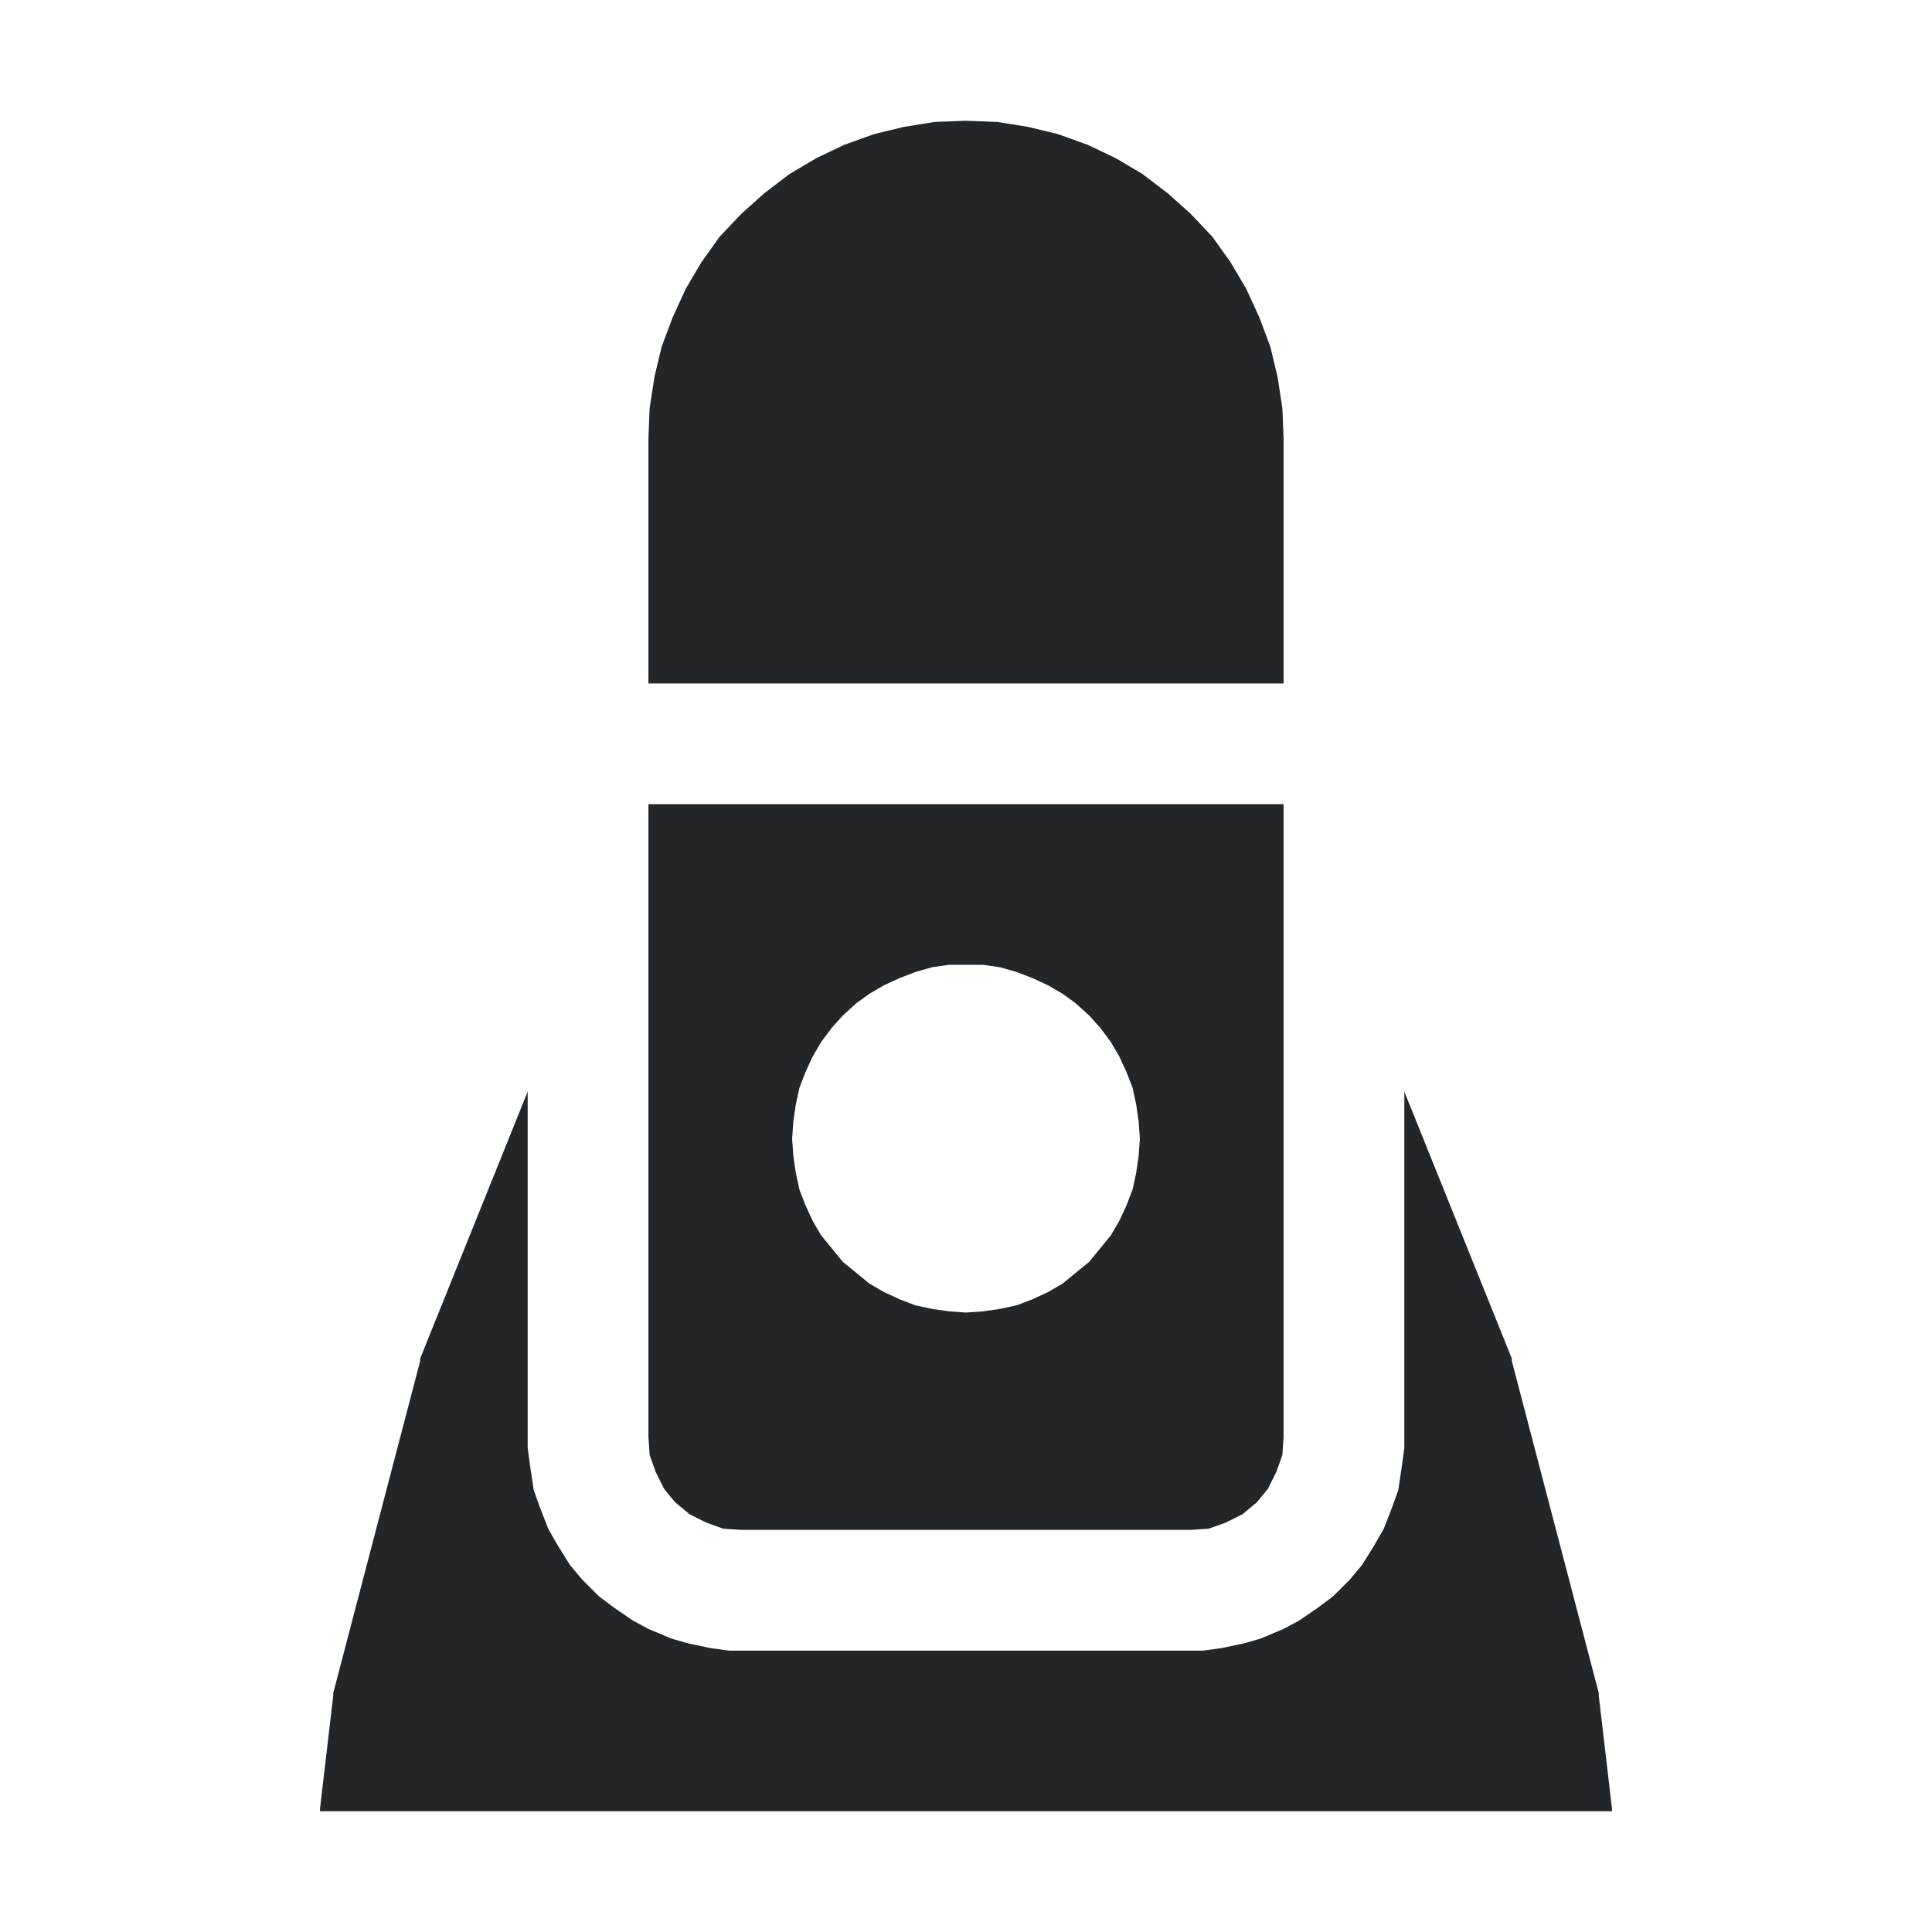
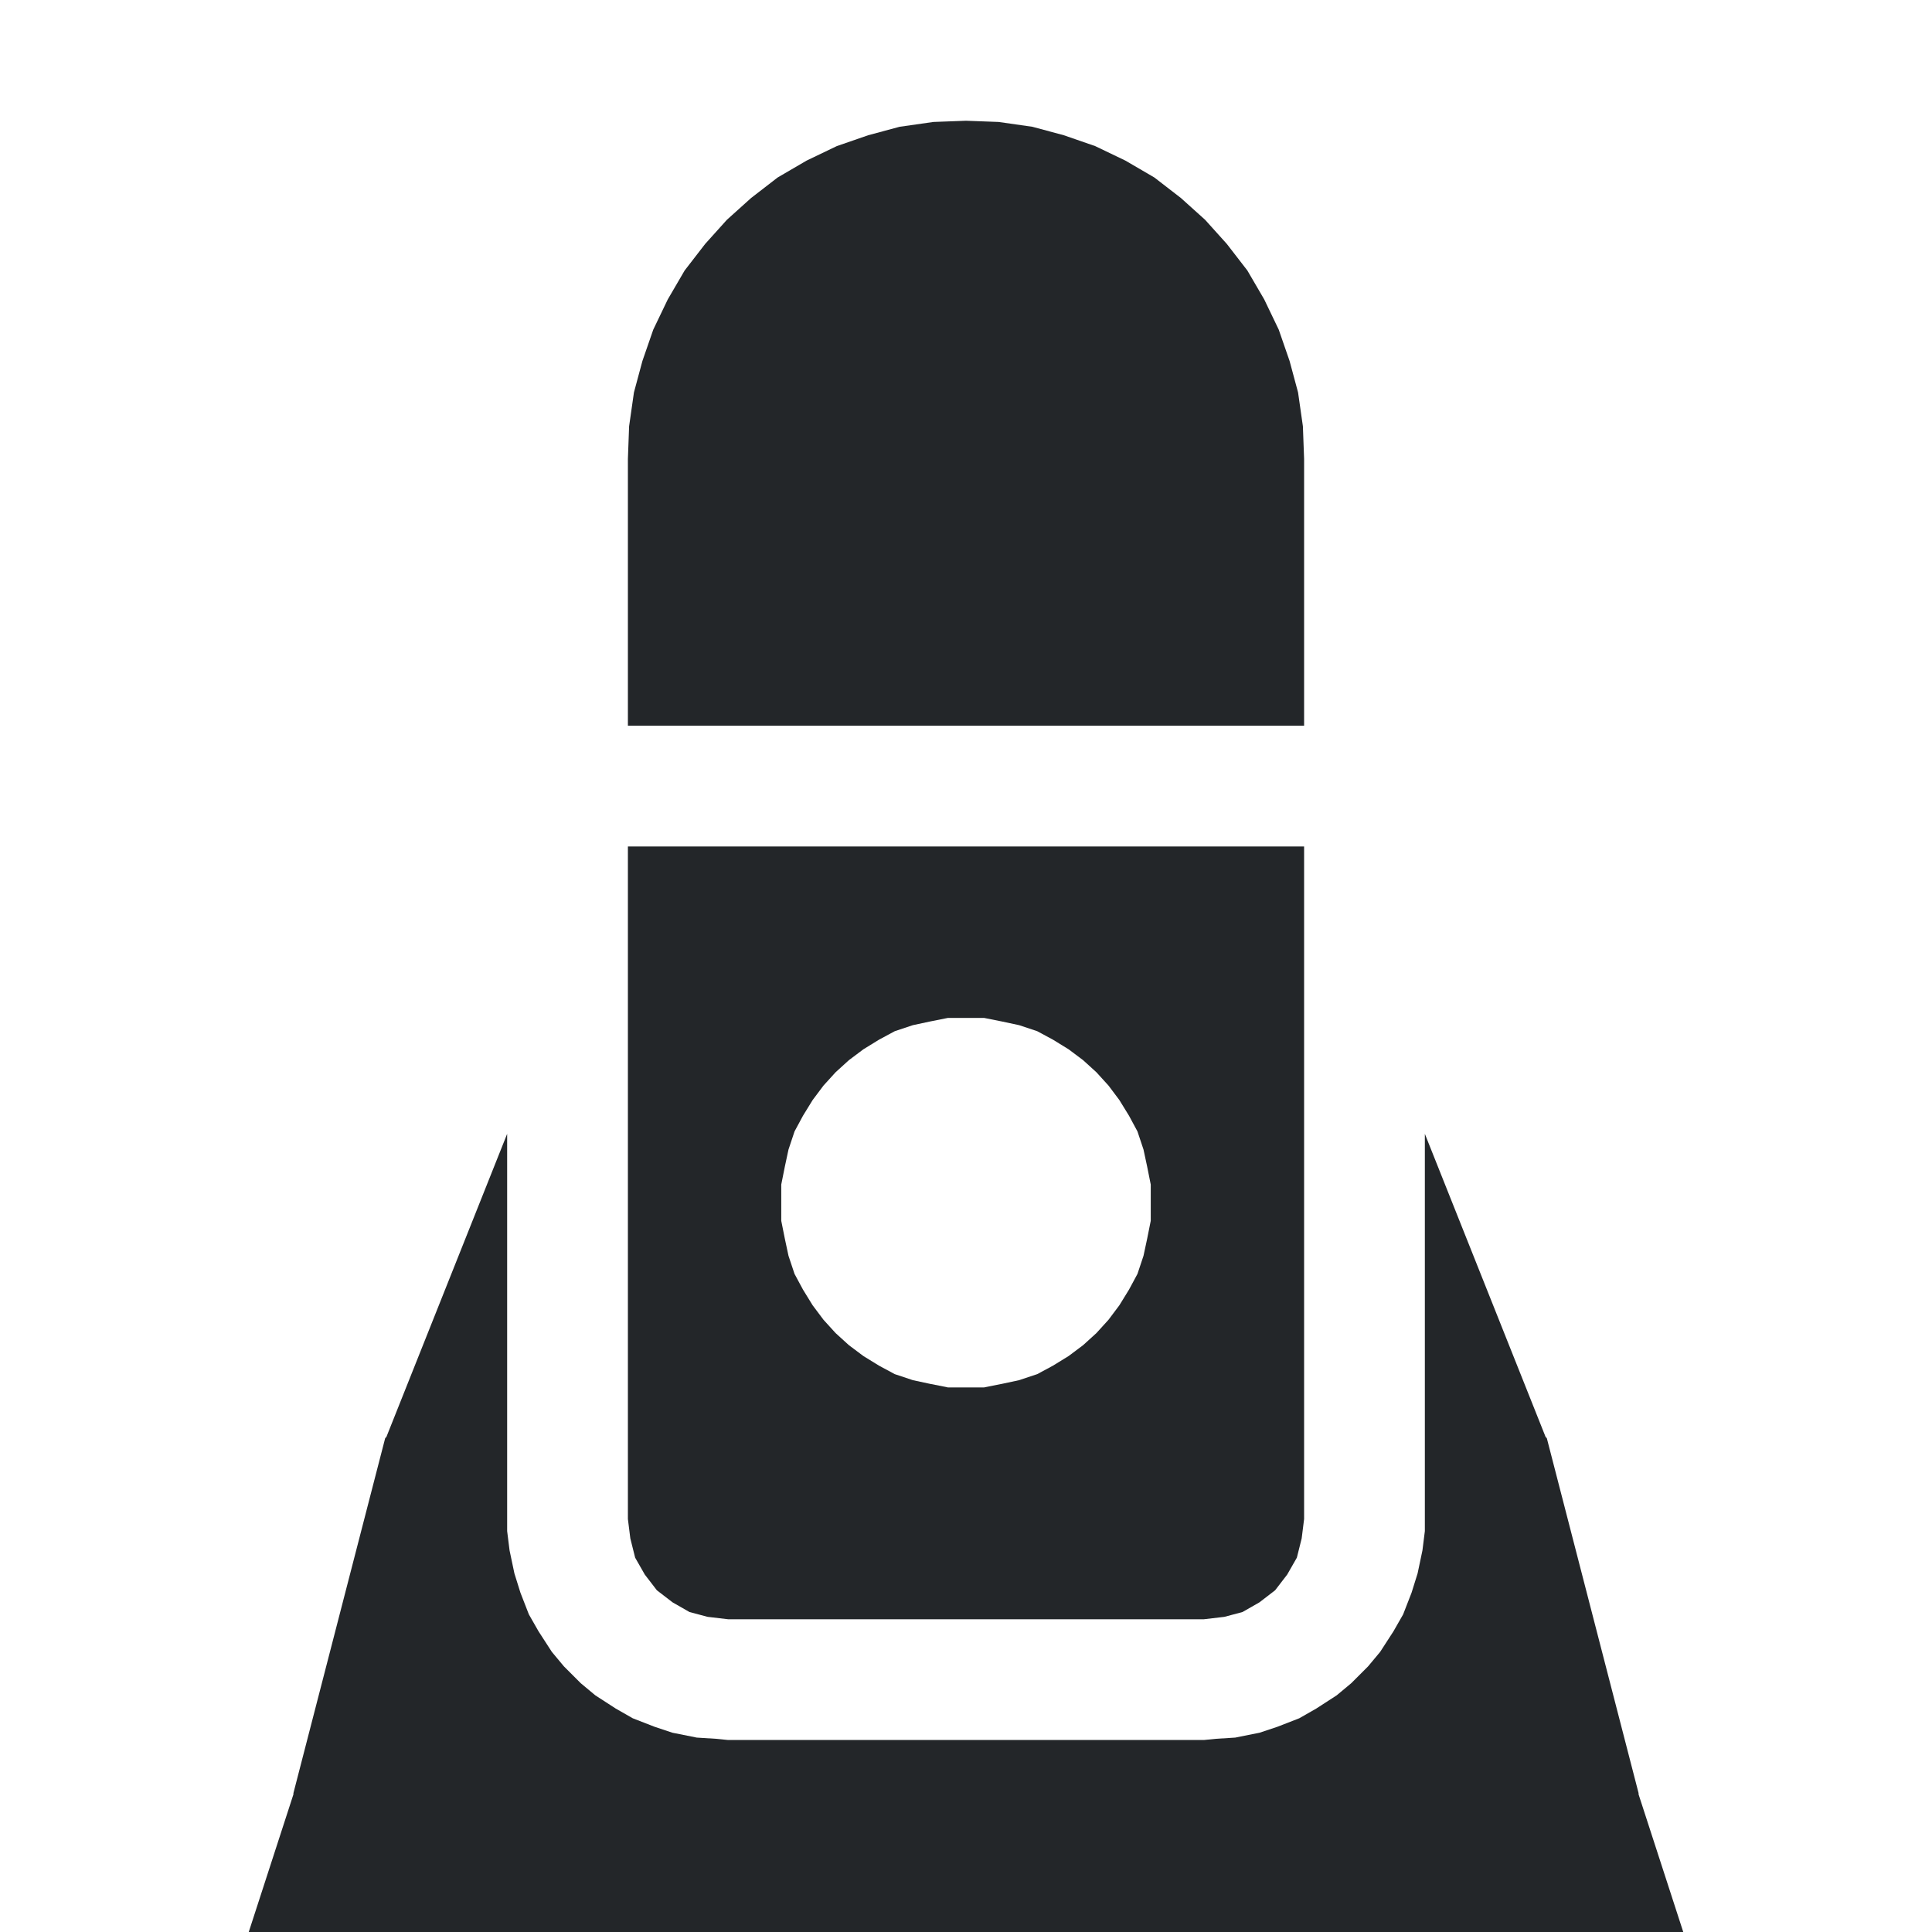
<svg xmlns="http://www.w3.org/2000/svg" width="16" height="16" viewBox="0 0 16 16">
  <defs>
    <style id="current-color-scheme" type="text/css">.ColorScheme-Text{color:#232629}</style>
  </defs>
-   <path class="ColorScheme-Text" fill="currentColor" fill-rule="evenodd" d="M5.38 12.05L5.43 12.19L5.50 12.33L5.59 12.44L5.71 12.54L5.85 12.61L5.99 12.66L6.14 12.67L9.86 12.67L10.01 12.66L10.15 12.61L10.29 12.54L10.41 12.44L10.50 12.33L10.57 12.19L10.62 12.05L10.63 11.90L10.63 11.26L10.63 6.66L5.37 6.66L5.37 11.26L5.37 11.90ZM8.14 7.99L8.28 8.01L8.42 8.05L8.55 8.10L8.68 8.16L8.80 8.23L8.91 8.31L9.02 8.41L9.11 8.51L9.20 8.63L9.27 8.75L9.33 8.88L9.38 9.01L9.41 9.15L9.43 9.29L9.44 9.43L9.43 9.57L9.41 9.71L9.38 9.85L9.33 9.98L9.27 10.11L9.20 10.23L9.11 10.34L9.02 10.45L8.91 10.54L8.80 10.63L8.68 10.70L8.55 10.76L8.42 10.81L8.28 10.84L8.14 10.86L8 10.87L7.86 10.86L7.72 10.84L7.58 10.81L7.45 10.76L7.32 10.70L7.20 10.63L7.09 10.54L6.98 10.45L6.89 10.34L6.80 10.23L6.73 10.11L6.67 9.98L6.62 9.85L6.59 9.71L6.57 9.57L6.56 9.43L6.57 9.29L6.59 9.15L6.62 9.01L6.67 8.88L6.73 8.75L6.80 8.63L6.89 8.51L6.98 8.41L7.09 8.31L7.20 8.23L7.32 8.16L7.45 8.10L7.58 8.05L7.72 8.01L7.86 7.99L8 7.99ZM10.62 3.38L10.58 3.12L10.52 2.87L10.43 2.63L10.32 2.39L10.19 2.17L10.04 1.96L9.86 1.77L9.67 1.60L9.46 1.44L9.24 1.31L9.01 1.20L8.76 1.11L8.51 1.05L8.26 1.01L8 1L7.74 1.01L7.49 1.05L7.24 1.11L6.99 1.20L6.76 1.31L6.54 1.44L6.33 1.60L6.14 1.77L5.96 1.96L5.81 2.17L5.68 2.39L5.57 2.63L5.48 2.87L5.42 3.12L5.38 3.38L5.37 3.63L5.37 5.66L10.63 5.66L10.63 3.63ZM13.24 14.04L13.24 14.02L12.52 11.27L12.52 11.25L11.63 9.04L11.63 11.90L11.63 11.99L11.61 12.14L11.58 12.34L11.53 12.48L11.46 12.66L11.38 12.80L11.28 12.96L11.18 13.08L11.04 13.22L10.92 13.31L10.76 13.42L10.63 13.49L10.44 13.57L10.30 13.61L10.11 13.65L9.96 13.67L9.86 13.67L6.14 13.67L6.04 13.67L5.89 13.65L5.70 13.61L5.56 13.57L5.37 13.49L5.24 13.42L5.08 13.31L4.96 13.22L4.82 13.08L4.72 12.96L4.62 12.80L4.54 12.66L4.47 12.48L4.42 12.34L4.39 12.14L4.37 11.99L4.37 11.90L4.37 9.04L3.48 11.25L3.48 11.27L2.76 14.02L2.76 14.04L2.65 14.98L2.65 15L2.67 15L13.33 15L13.35 15L13.35 14.98Z" />
+   <path class="ColorScheme-Text" fill="currentColor" fill-rule="evenodd" d="M5.22 12.74L5.26 12.90L5.34 13.04L5.44 13.17L5.57 13.27L5.71 13.35L5.86 13.39L6.03 13.41L9.97 13.41L10.14 13.39L10.29 13.35L10.43 13.27L10.56 13.17L10.66 13.04L10.74 12.90L10.78 12.74L10.80 12.58L10.80 11.91L10.80 7.01L5.20 7.01L5.20 11.91L5.20 12.58ZM8.15 8.43L8.30 8.46L8.44 8.49L8.59 8.54L8.72 8.61L8.85 8.69L8.97 8.78L9.08 8.88L9.18 8.99L9.27 9.11L9.35 9.24L9.42 9.37L9.47 9.52L9.50 9.66L9.53 9.81L9.53 9.96L9.53 10.11L9.50 10.26L9.47 10.40L9.42 10.55L9.35 10.68L9.27 10.81L9.18 10.93L9.08 11.04L8.97 11.14L8.85 11.23L8.72 11.31L8.59 11.38L8.44 11.43L8.30 11.46L8.15 11.49L8 11.49L7.85 11.49L7.70 11.46L7.56 11.43L7.41 11.38L7.28 11.31L7.15 11.23L7.03 11.14L6.92 11.04L6.82 10.93L6.73 10.81L6.65 10.68L6.58 10.55L6.53 10.40L6.50 10.26L6.47 10.11L6.47 9.96L6.47 9.81L6.50 9.66L6.53 9.52L6.58 9.37L6.65 9.24L6.73 9.11L6.82 8.99L6.92 8.88L7.03 8.78L7.15 8.69L7.28 8.61L7.41 8.54L7.56 8.49L7.70 8.46L7.85 8.43L8 8.43ZM10.79 3.53L10.75 3.25L10.68 2.99L10.59 2.73L10.47 2.48L10.33 2.24L10.16 2.02L9.98 1.82L9.78 1.64L9.56 1.47L9.32 1.33L9.07 1.21L8.81 1.12L8.55 1.05L8.27 1.01L8 1L7.73 1.01L7.45 1.05L7.19 1.12L6.93 1.21L6.68 1.33L6.44 1.47L6.22 1.64L6.02 1.82L5.84 2.02L5.67 2.24L5.53 2.48L5.41 2.73L5.32 2.99L5.25 3.25L5.21 3.53L5.20 3.80L5.20 6.01L10.80 6.01L10.80 3.80ZM13.57 14.86L13.57 14.85L12.81 11.91L12.80 11.90L11.80 9.39L11.80 12.58L11.80 12.68L11.78 12.84L11.74 13.03L11.69 13.19L11.62 13.37L11.54 13.51L11.43 13.68L11.33 13.80L11.19 13.94L11.07 14.04L10.90 14.15L10.76 14.23L10.58 14.30L10.43 14.35L10.23 14.39L10.07 14.40L9.97 14.41L6.03 14.41L5.93 14.40L5.77 14.39L5.57 14.35L5.42 14.30L5.24 14.23L5.10 14.15L4.93 14.04L4.81 13.94L4.67 13.80L4.57 13.68L4.46 13.51L4.38 13.37L4.31 13.19L4.26 13.03L4.22 12.84L4.20 12.68L4.20 12.58L4.20 9.39L3.20 11.90L3.19 11.91L2.43 14.85L2.43 14.86L2.06 16L13.94 16Z" />
</svg>
